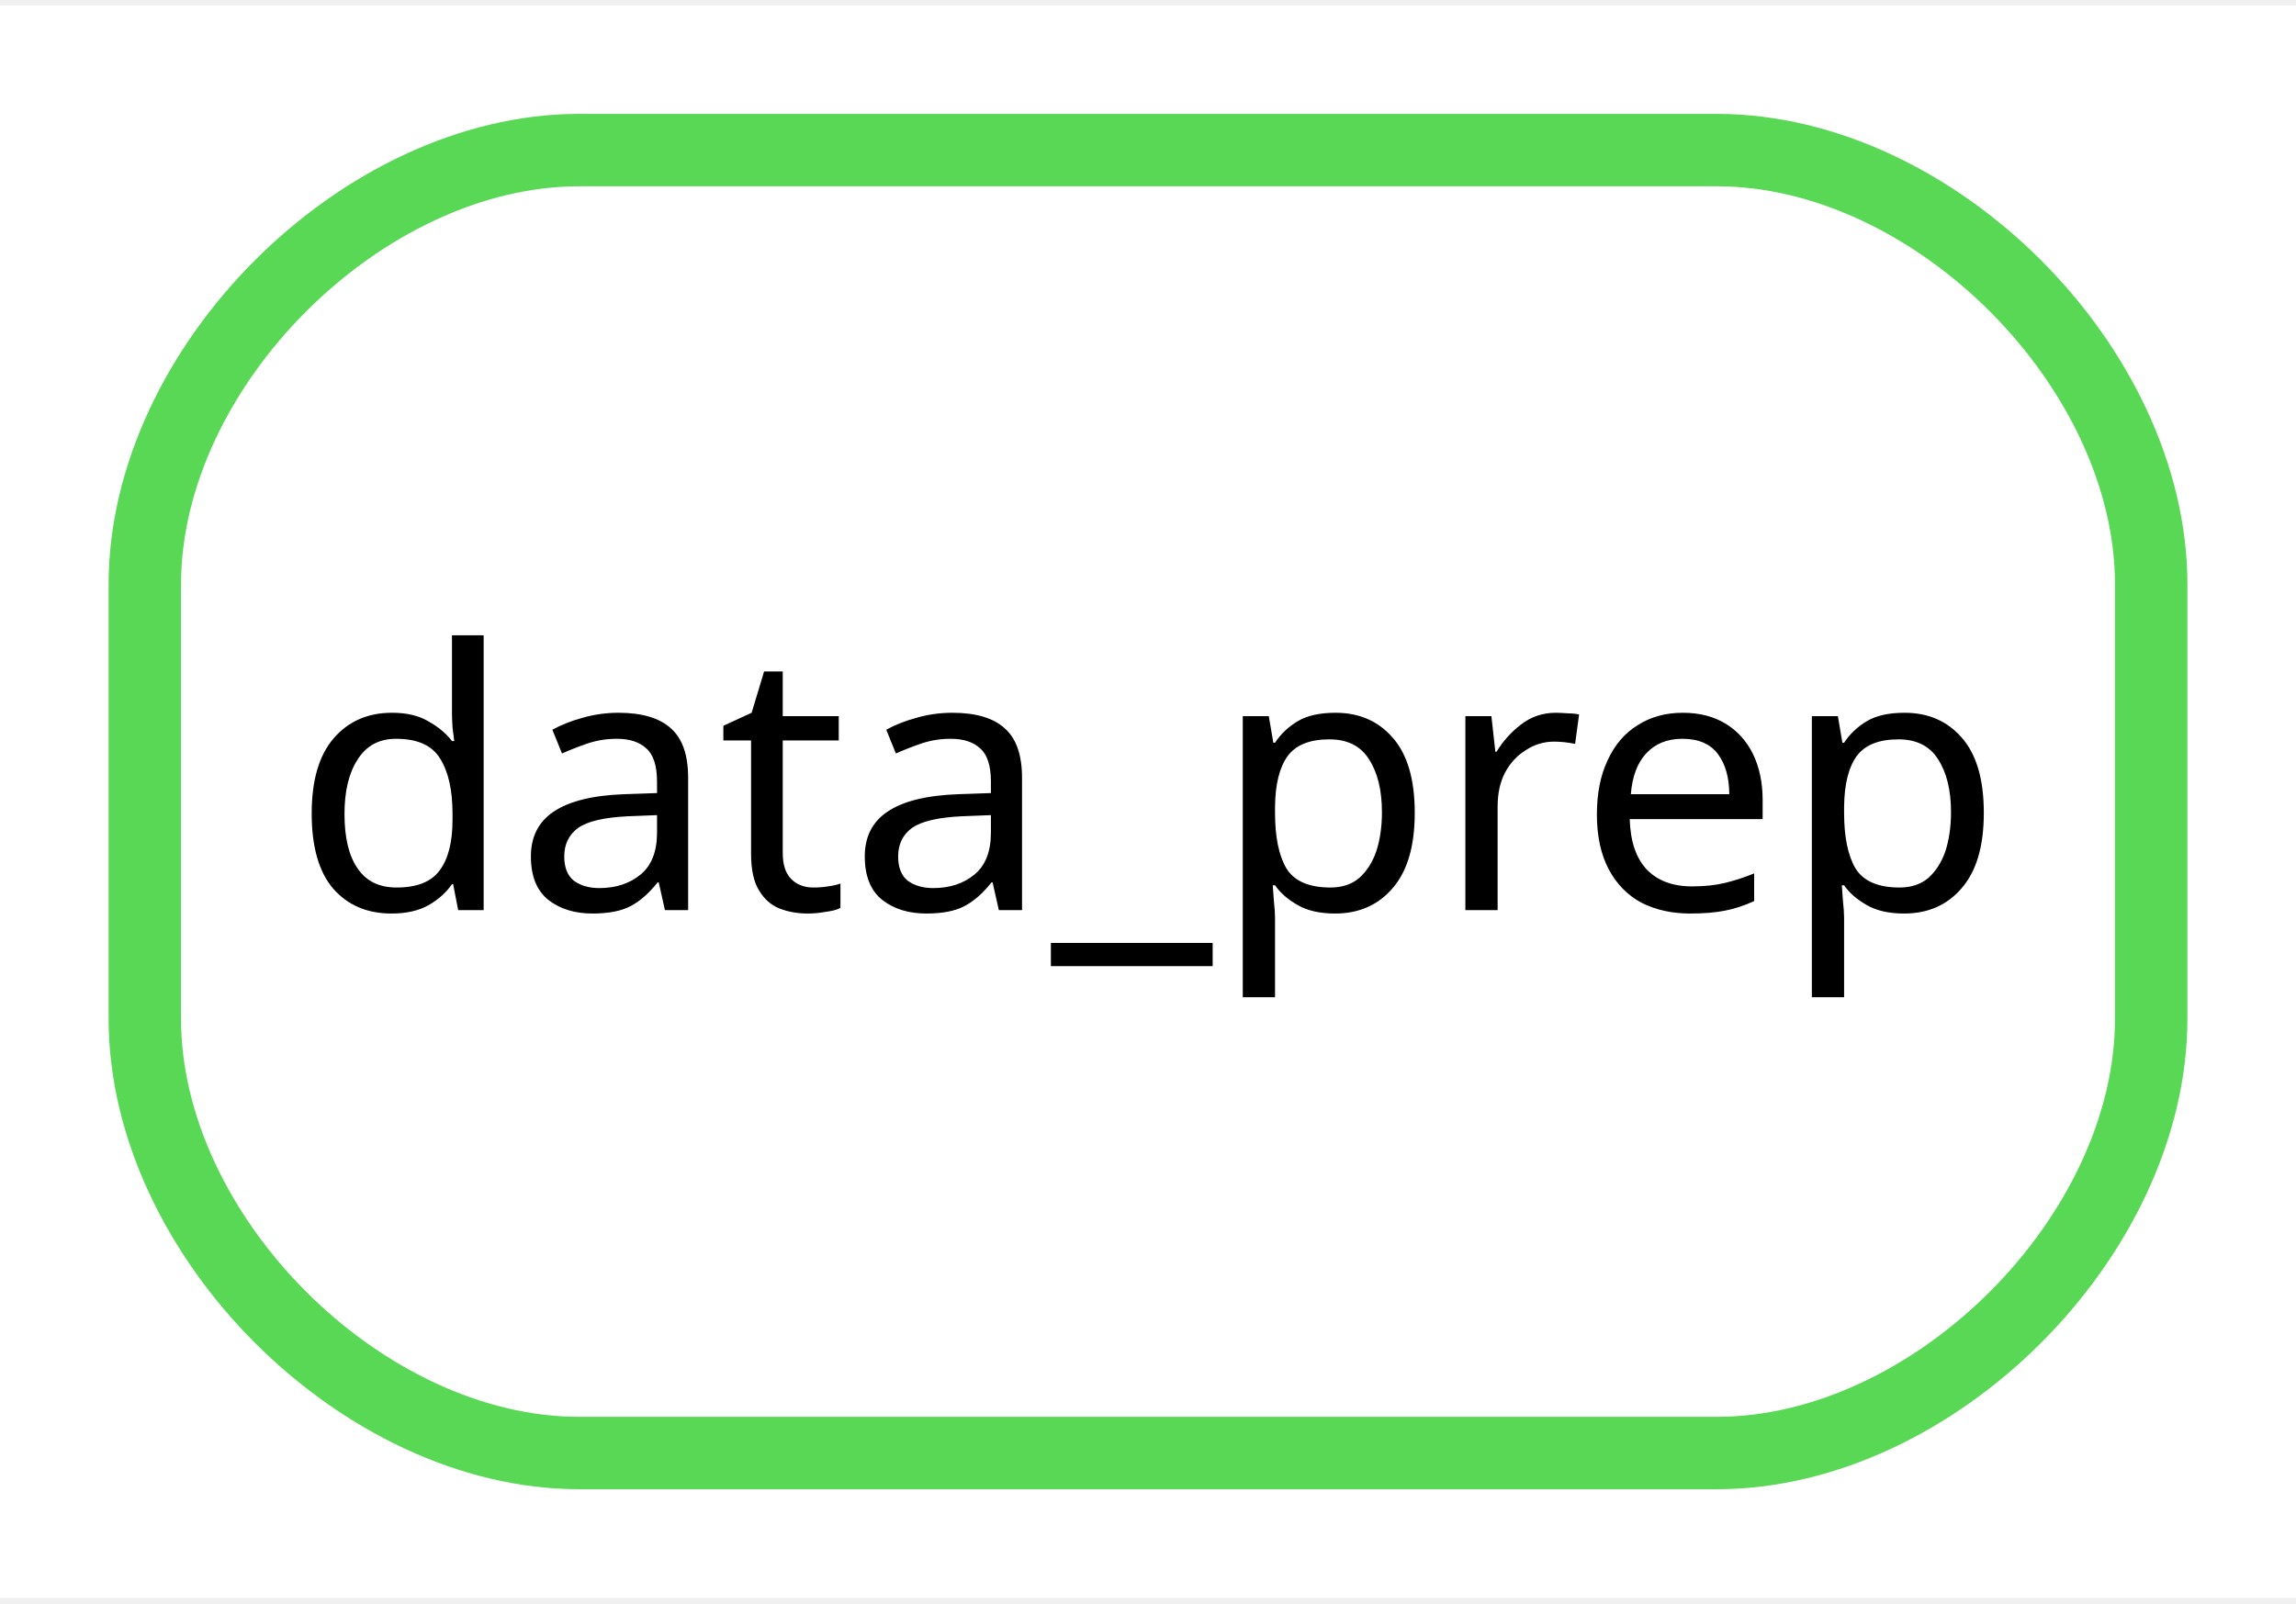
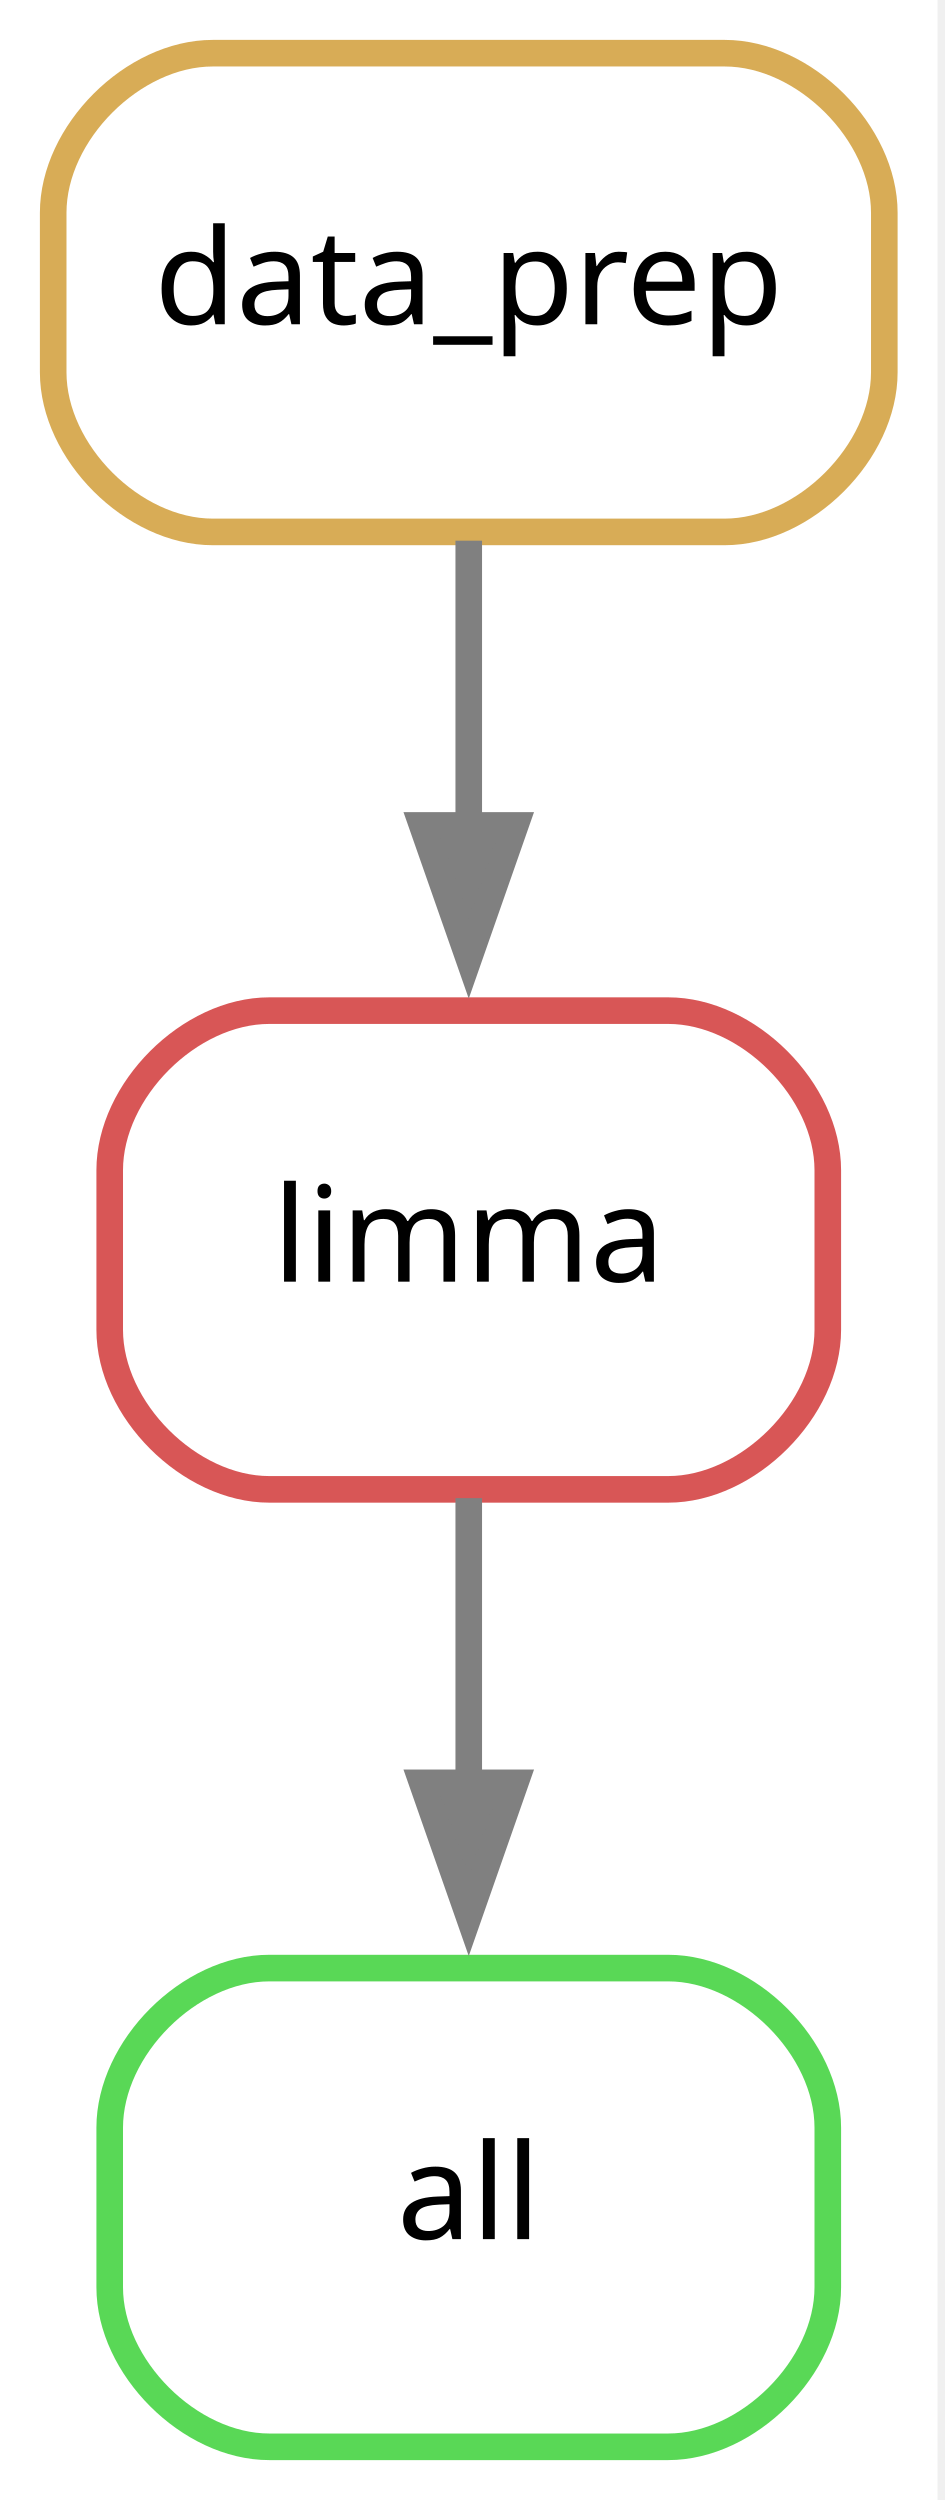
- <svg xmlns="http://www.w3.org/2000/svg" width="63pt" height="44pt" viewBox="0.00 0.00 63.42 44.00">
-   <g id="graph0" class="graph" transform="scale(1 1) rotate(0) translate(4 40)">
-     <polygon fill="white" stroke="none" points="-4,4 -4,-40 59.42,-40 59.42,4 -4,4" />
+ <svg xmlns="http://www.w3.org/2000/svg" width="71pt" height="188pt" viewBox="0.00 0.00 71.00 188.00">
+   <g id="graph0" class="graph" transform="scale(1 1) rotate(0) translate(4 184)">
+     <polygon fill="white" stroke="none" points="-4,4 -4,-184 66.5,-184 66.5,4 -4,4" />
    <g id="node1" class="node">
-       <path fill="none" stroke="#59d856" stroke-width="2" d="M43.42,-36C43.42,-36 12,-36 12,-36 6,-36 0,-30 0,-24 0,-24 0,-12 0,-12 0,-6 6,0 12,0 12,0 43.42,0 43.42,0 49.42,0 55.42,-6 55.42,-12 55.42,-12 55.42,-24 55.42,-24 55.42,-30 49.42,-36 43.42,-36" />
-       <text text-anchor="middle" x="27.71" y="-15" font-family="sans" font-size="10.00">data_prep</text>
+       <path fill="none" stroke="#59d856" stroke-width="2" d="M46.25,-36C46.25,-36 16.25,-36 16.25,-36 10.25,-36 4.25,-30 4.25,-24 4.25,-24 4.25,-12 4.25,-12 4.25,-6 10.25,0 16.25,0 16.25,0 46.25,0 46.25,0 52.25,0 58.25,-6 58.25,-12 58.25,-12 58.25,-24 58.25,-24 58.25,-30 52.25,-36 46.25,-36" />
+       <text xml:space="preserve" text-anchor="middle" x="31.25" y="-15.62" font-family="sans" font-size="10.00">all</text>
+     </g>
+     <g id="node2" class="node">
+       <path fill="none" stroke="#d85656" stroke-width="2" d="M46.25,-108C46.25,-108 16.25,-108 16.25,-108 10.25,-108 4.25,-102 4.25,-96 4.25,-96 4.25,-84 4.25,-84 4.25,-78 10.25,-72 16.25,-72 16.25,-72 46.25,-72 46.25,-72 52.25,-72 58.25,-78 58.25,-84 58.25,-84 58.25,-96 58.25,-96 58.25,-102 52.25,-108 46.25,-108" />
+       <text xml:space="preserve" text-anchor="middle" x="31.25" y="-87.62" font-family="sans" font-size="10.00">limma</text>
+     </g>
+     <g id="edge1" class="edge">
+       <path fill="none" stroke="grey" stroke-width="2" d="M31.25,-71.34C31.25,-64.75 31.25,-57.08 31.25,-49.67" />
+       <polygon fill="grey" stroke="grey" stroke-width="2" points="34.75,-49.93 31.25,-39.93 27.75,-49.93 34.75,-49.93" />
+     </g>
+     <g id="node3" class="node">
+       <path fill="none" stroke="#d8ac56" stroke-width="2" d="M50.5,-180C50.5,-180 12,-180 12,-180 6,-180 0,-174 0,-168 0,-168 0,-156 0,-156 0,-150 6,-144 12,-144 12,-144 50.5,-144 50.5,-144 56.5,-144 62.5,-150 62.5,-156 62.5,-156 62.5,-168 62.5,-168 62.5,-174 56.5,-180 50.5,-180" />
+       <text xml:space="preserve" text-anchor="middle" x="31.25" y="-159.62" font-family="sans" font-size="10.00">data_prep</text>
+     </g>
+     <g id="edge2" class="edge">
+       <path fill="none" stroke="grey" stroke-width="2" d="M31.25,-143.34C31.25,-136.75 31.25,-129.08 31.25,-121.67" />
+       <polygon fill="grey" stroke="grey" stroke-width="2" points="34.75,-121.93 31.25,-111.93 27.75,-121.93 34.75,-121.93" />
    </g>
  </g>
</svg>
